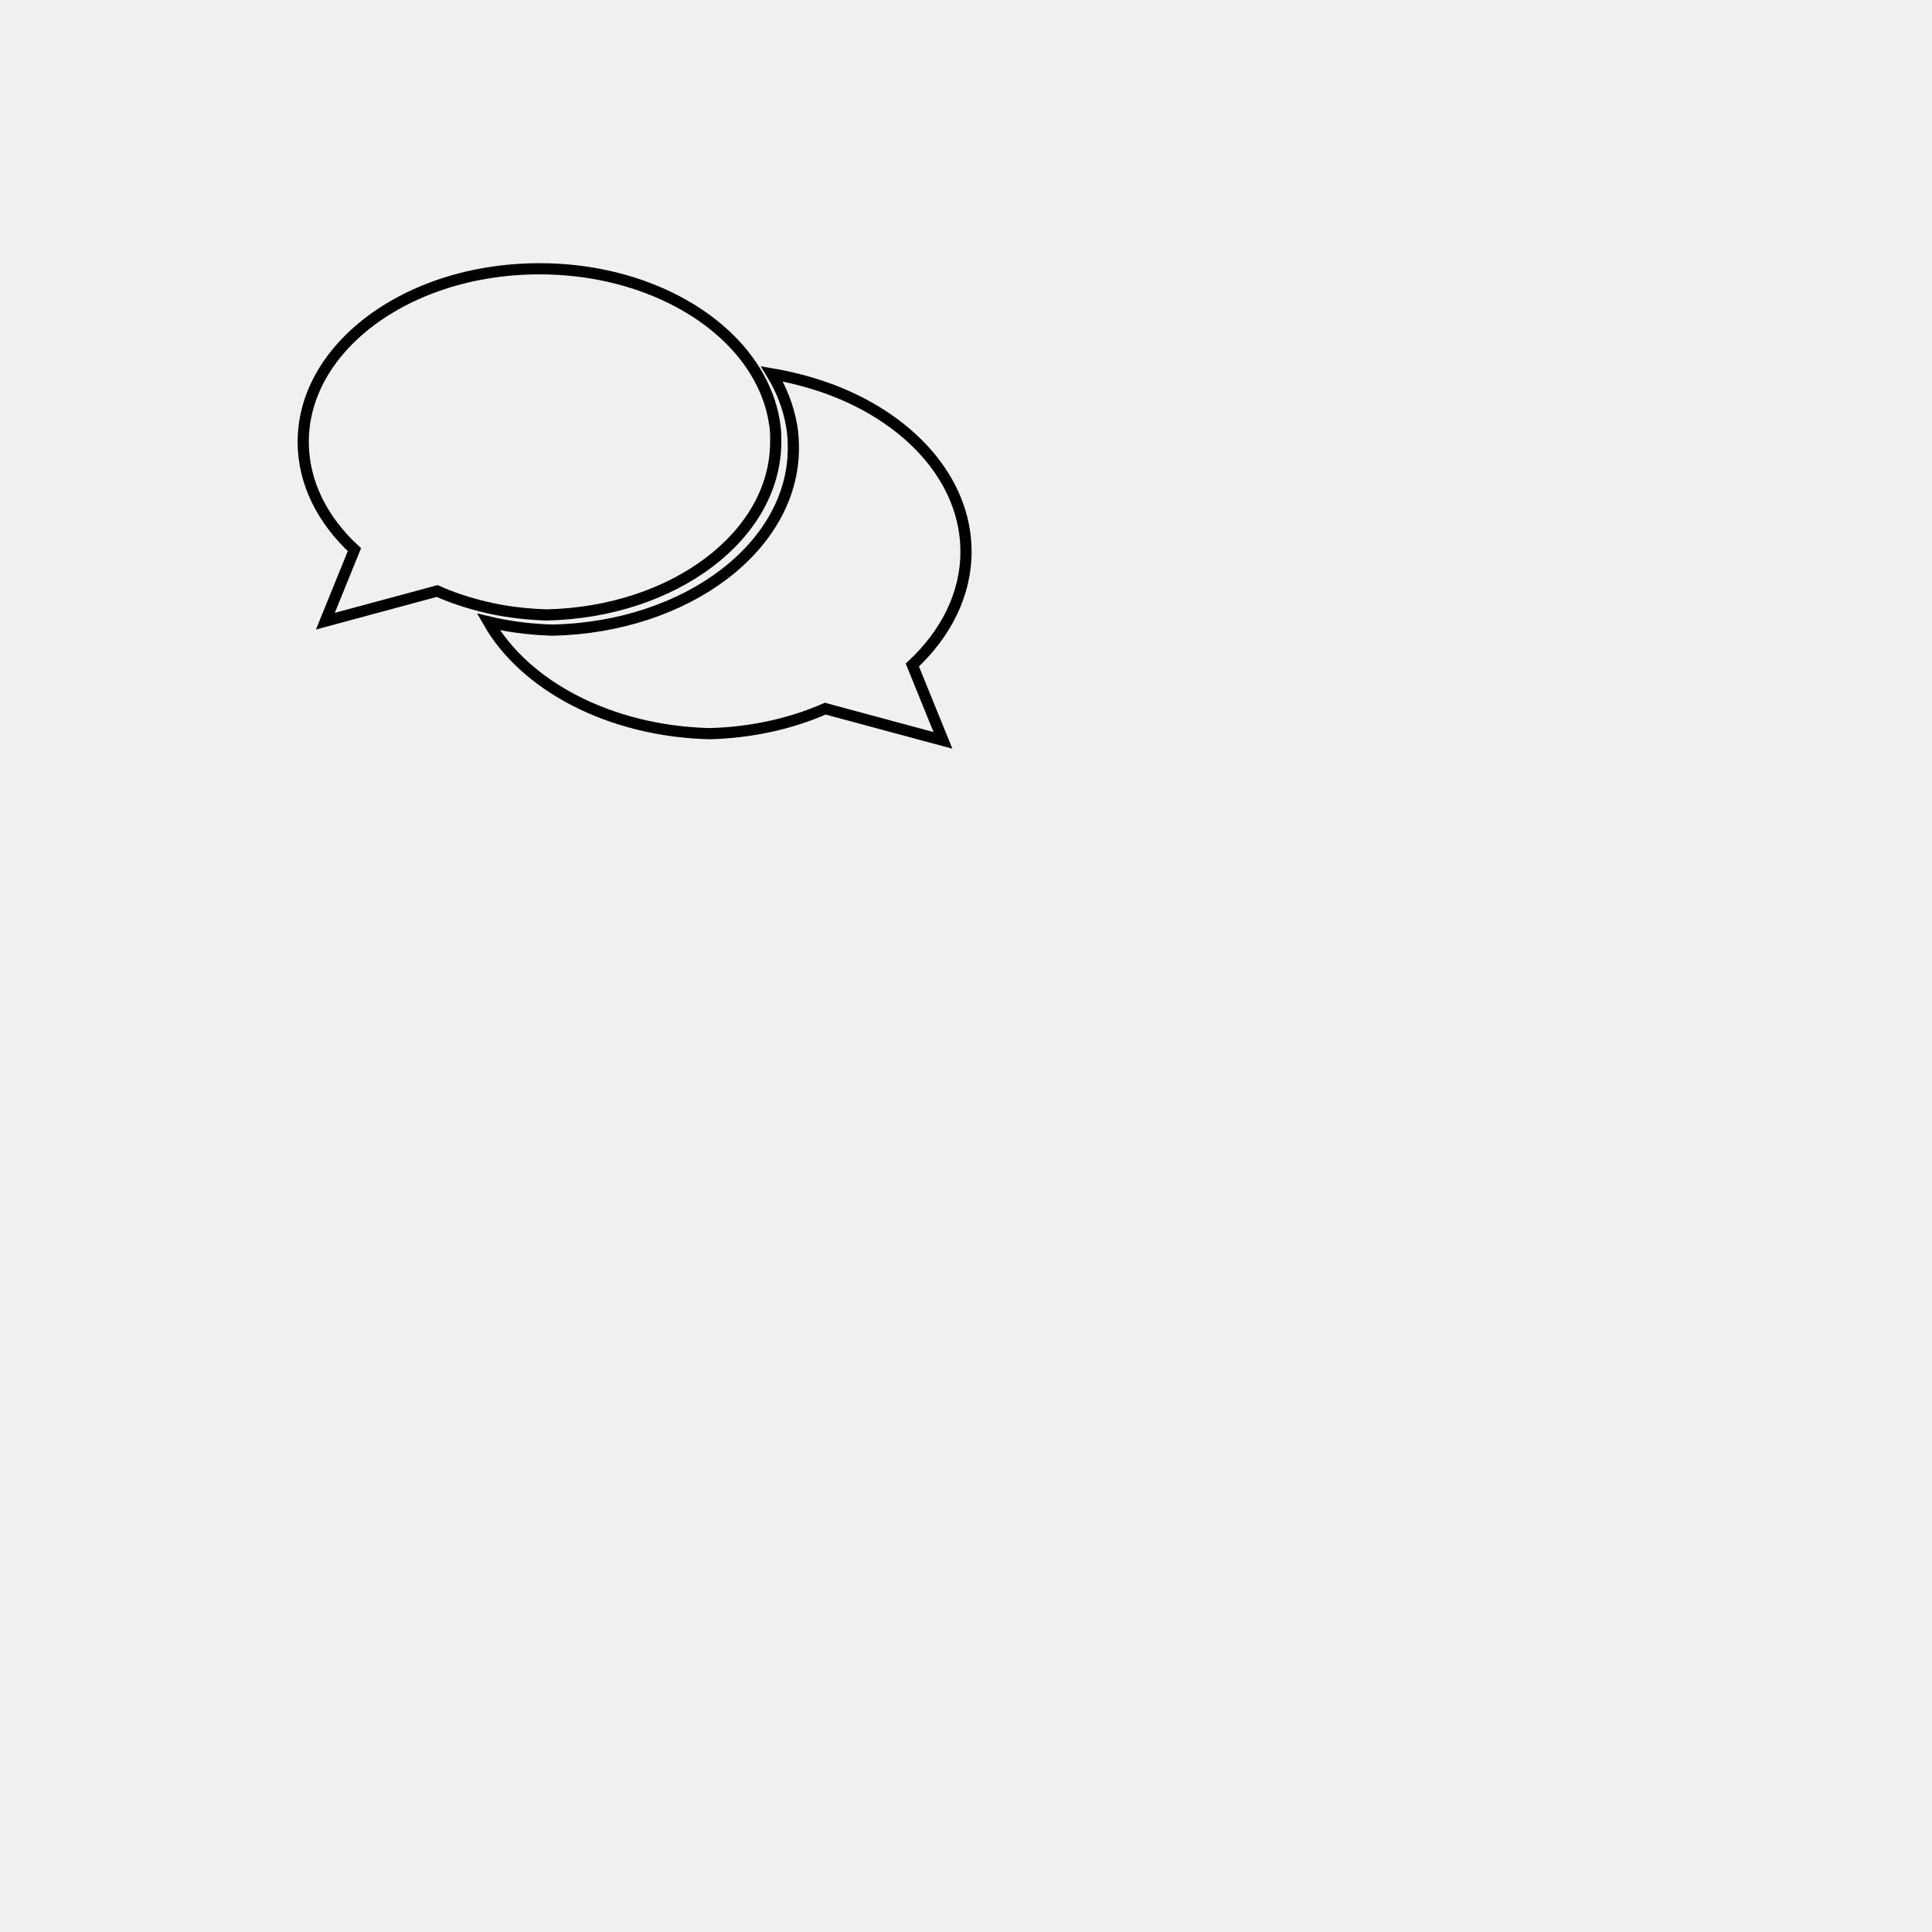
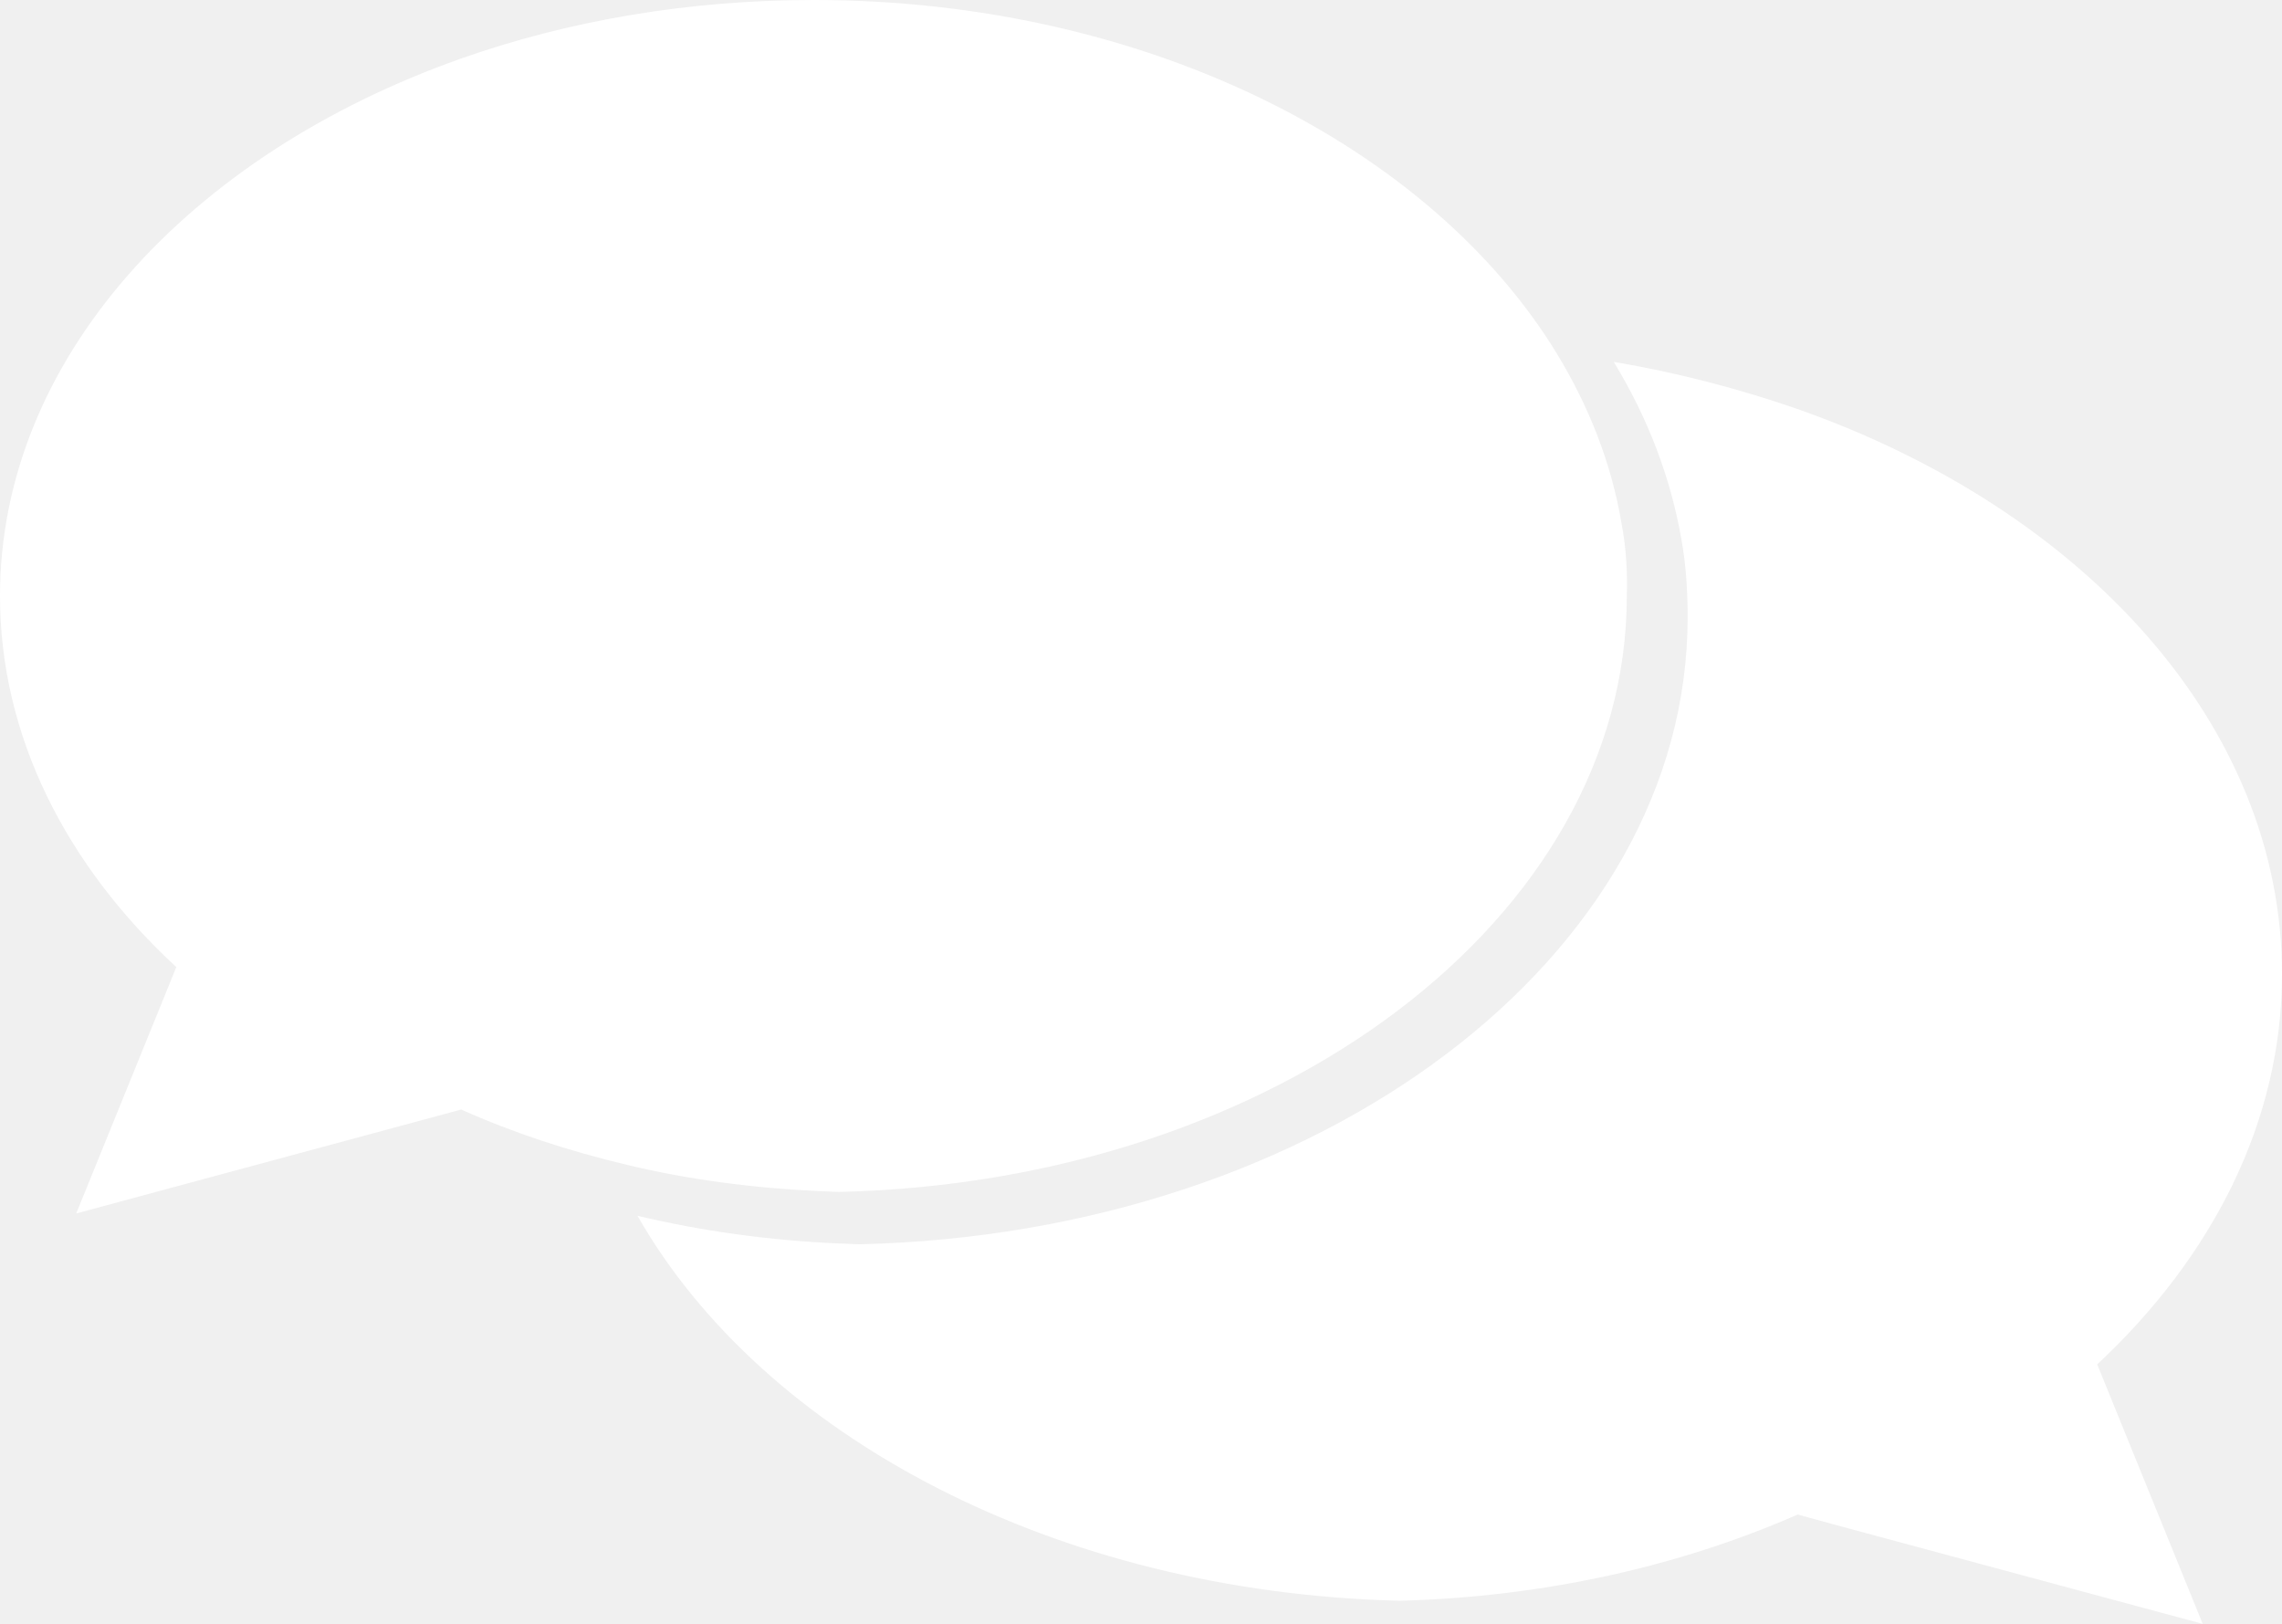
- <svg xmlns="http://www.w3.org/2000/svg" version="1.1" id="Layer_1" x="0px" y="0px" viewBox="0 0 864 864" style="enable-background:new 0 0 864 864;" xml:space="preserve">
+ <svg xmlns="http://www.w3.org/2000/svg" version="1.1" id="Layer_1" x="0px" y="0px" viewBox="0 0 296.4 210.9" style="enable-background:new 0 0 296.4 210.9;" xml:space="preserve">
  <style type="text/css">
- 	.st0{fill:none;stroke:#000000;stroke-width:5;stroke-miterlimit:10;}
+ 	.st0{fill:#FFFFFF;}
</style>
-   <path class="st0" d="M432,246.7c0-32.3-25.7-60.3-63-73.4c-7.5-2.6-15.5-4.7-23.8-6.1c4.4,7.2,7.4,15,8.8,23.1  c0.6,3.3,0.8,6.7,0.8,10.1c0,44.1-47.8,80-107.5,81.4c-0.9,0-1.8-0.1-2.7-0.1c-9.1-0.4-17.8-1.6-26.2-3.6c16.3,28.6,54.3,48.9,99,50  c18.8-0.5,36.4-4.5,51.7-11.2l5.1,1.4l47.5,12.8l-13.7-33.7C423,283.4,432,265.8,432,246.7z" />
-   <path class="st0" d="M346.2,188.1c-1.3-7.7-4.2-15.1-8.4-22c-16.5-27-53.5-45.9-96.5-45.9c-16.4,0-31.9,2.7-45.8,7.6  c-35.4,12.5-59.9,39.1-59.9,69.8c0,18.2,8.6,35,22.9,48.2l-13,32l45.2-12.2l4.8-1.3c6.7,3,14,5.4,21.6,7.2c7.9,1.9,16.3,3,24.9,3.4  c0.9,0,1.7,0.1,2.6,0.1c56.8-1.3,102.3-35.5,102.3-77.4C347,194.4,346.8,191.2,346.2,188.1z" />
+   <path class="st0" d="M296.4,126.5c0-32.3-25.7-60.3-63-73.4c-7.5-2.6-15.5-4.7-23.8-6.1c4.4,7.2,7.4,15,8.8,23.1  c0.6,3.3,0.8,6.7,0.8,10.1c0,44.1-47.8,80-107.5,81.4c-0.9,0-1.8-0.1-2.7-0.1c-9.1-0.4-17.8-1.6-26.2-3.6c16.3,28.6,54.3,48.9,99,50  c18.8-0.5,36.4-4.5,51.7-11.2l5.1,1.4l47.5,12.8l-13.7-33.7C287.4,163.2,296.4,145.6,296.4,126.5z" />
+   <path class="st0" d="M210.6,67.9c-1.3-7.7-4.2-15.1-8.4-22C185.7,18.9,148.7,0,105.7,0C89.3,0,73.8,2.7,59.9,7.6  C24.5,20.1,0,46.7,0,77.4c0,18.2,8.6,35,22.9,48.2l-13,32l45.2-12.2l4.8-1.3c6.7,3,14,5.4,21.6,7.2c7.9,1.9,16.3,3,24.9,3.4  c0.9,0,1.7,0.1,2.6,0.1c56.8-1.3,102.3-35.5,102.3-77.4C211.4,74.2,211.2,71,210.6,67.9z" />
</svg>
